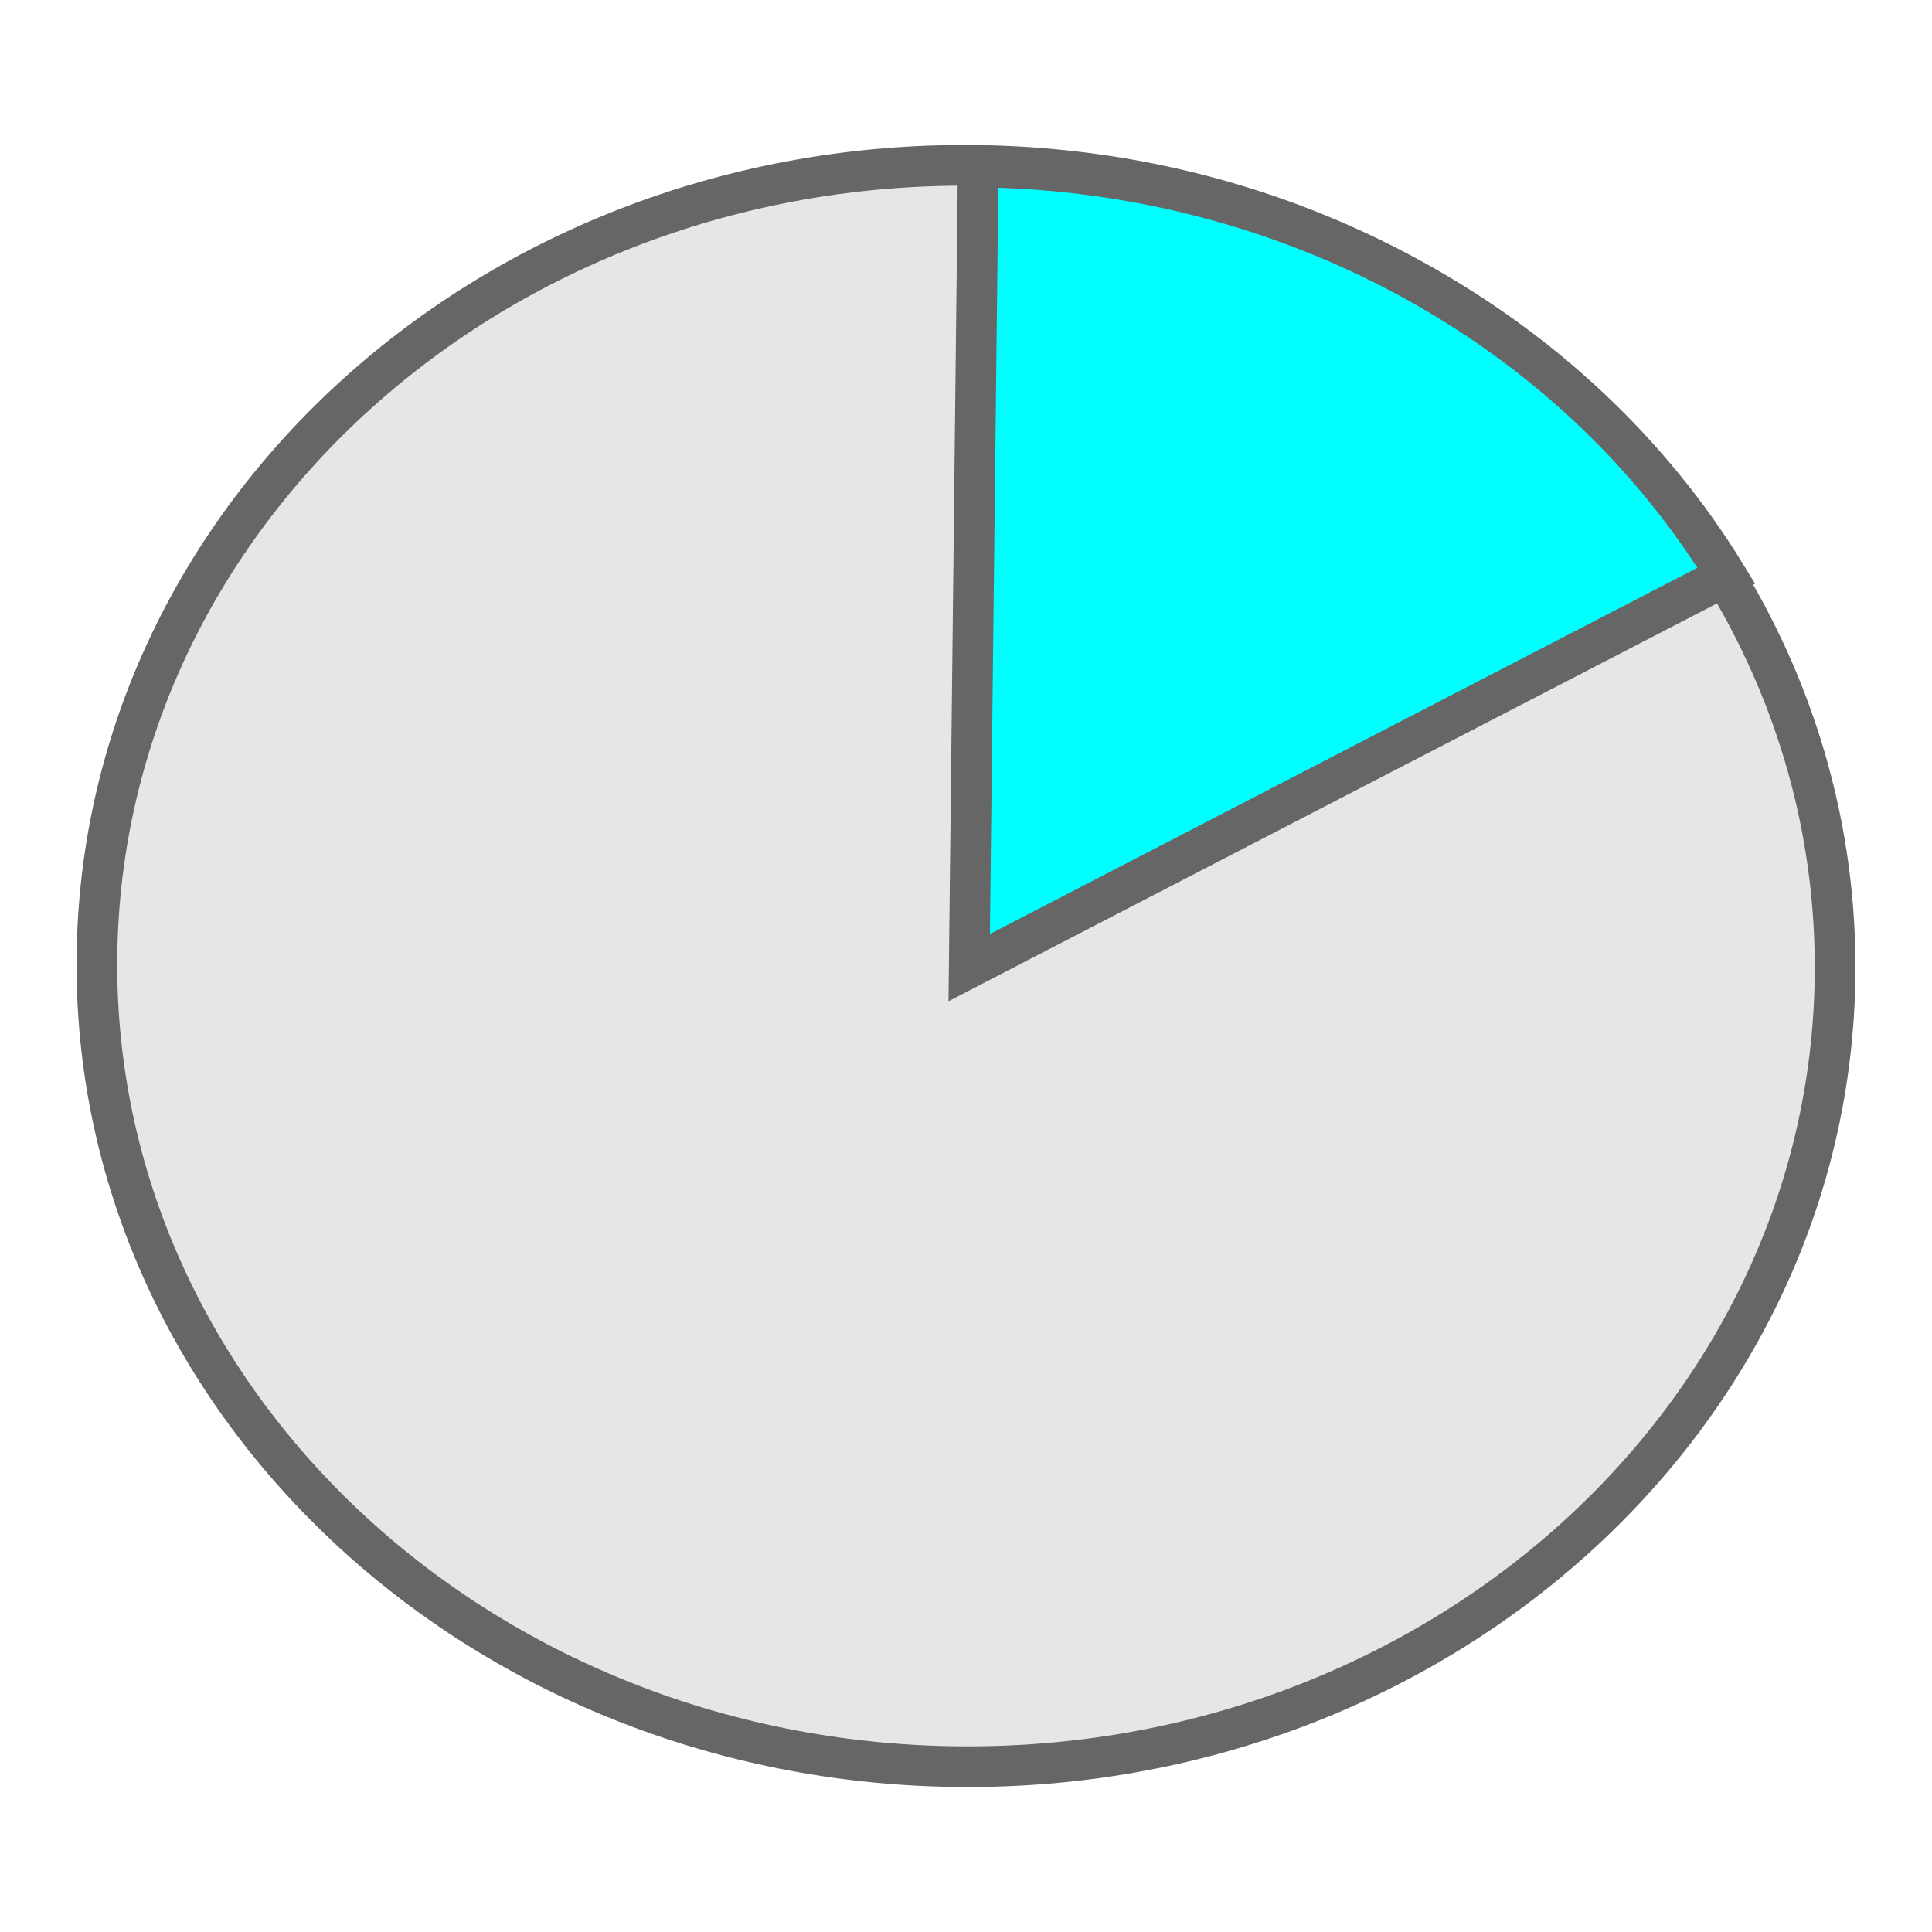
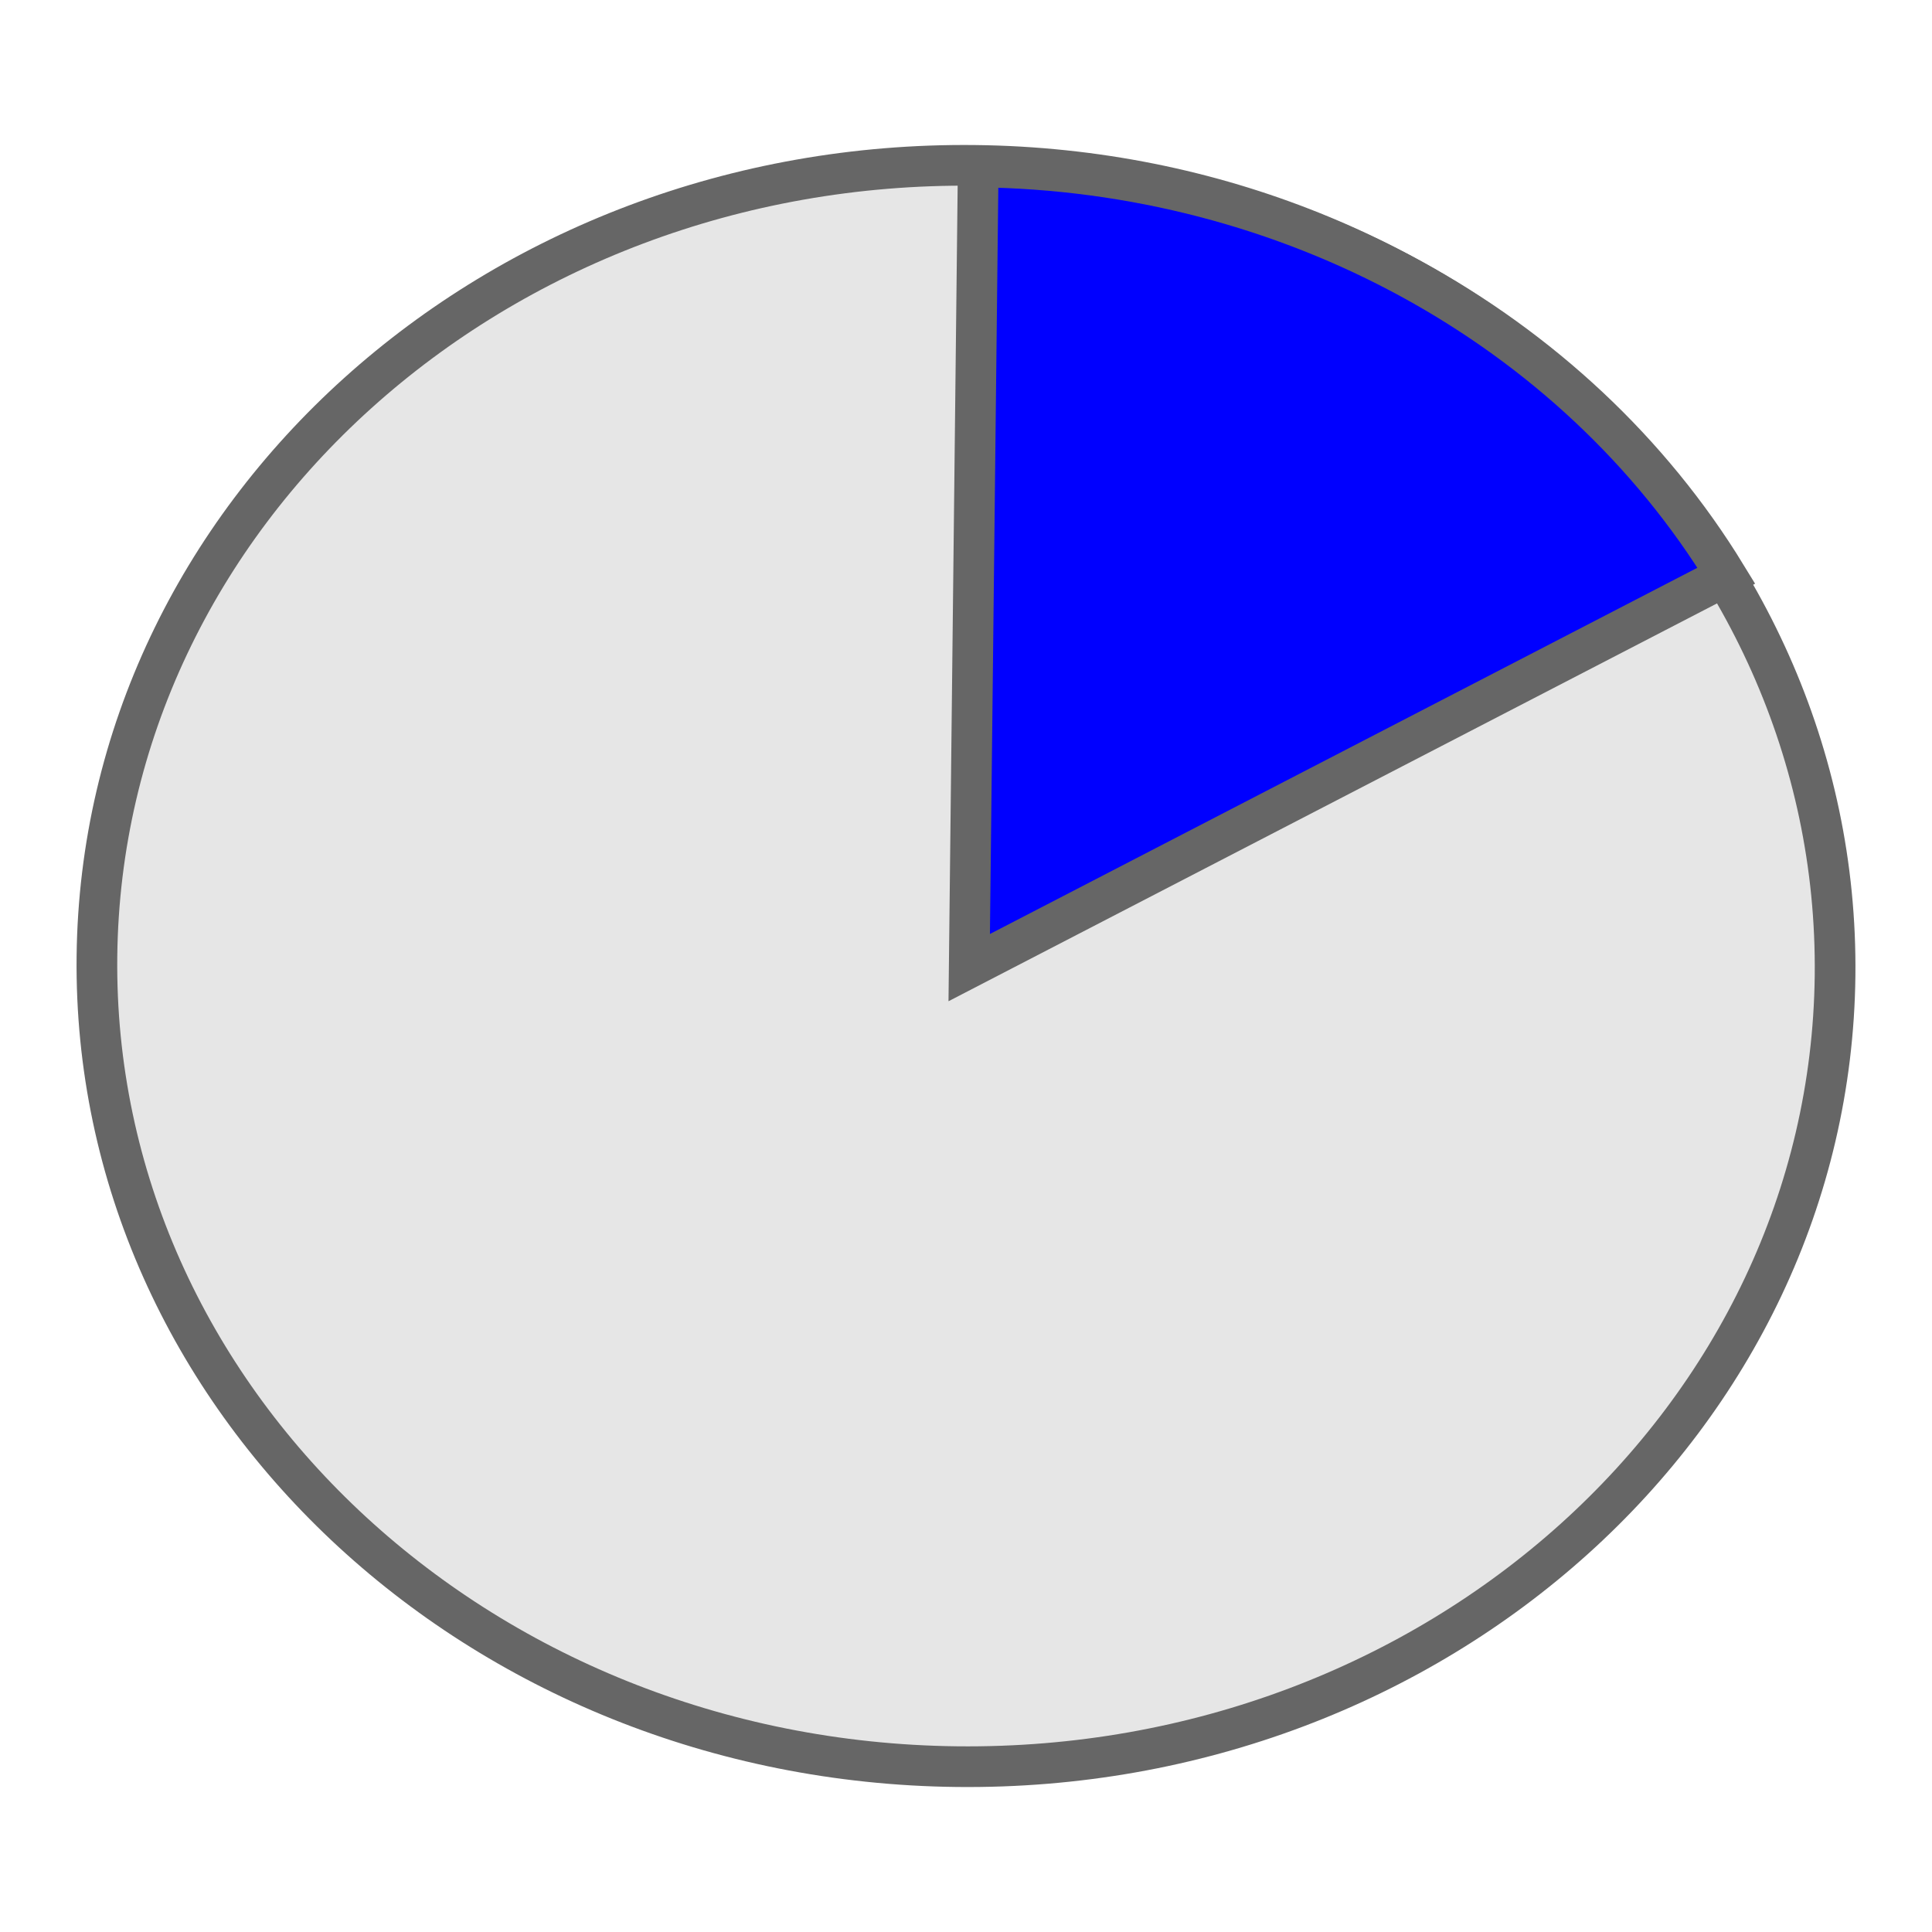
<svg xmlns="http://www.w3.org/2000/svg" xmlns:xlink="http://www.w3.org/1999/xlink" version="1.1" viewBox="0 0 95 95" id="svg2" width="95" height="95">
  <defs id="defs3">
    <linearGradient id="linearGradient3579">
      <stop offset="0" style="stop-color:#ffffff" id="stop3581" />
      <stop offset="1" style="stop-color:#ffffff;stop-opacity:0" id="stop3583" />
    </linearGradient>
    <linearGradient x1="-19.04" x2="15.224" gradientTransform="matrix(1.230101,-0.1276238,0.07839553,0.7556138,-12.20601,-2.0412)" y1="52.714" gradientUnits="userSpaceOnUse" xlink:href="#linearGradient3579" y2="111.34" id="linearGradient10462" />
    <linearGradient x1="71.088" x2="97.343" gradientTransform="matrix(0.5859334,-0.06079165,0.1645821,1.586307,-12.20601,-2.0412)" y1="-6.621" gradientUnits="userSpaceOnUse" xlink:href="#linearGradient3579" y2="37.164" id="linearGradient10464" />
    <linearGradient x1="95.225" x2="156.68" gradientTransform="matrix(0.5651813,0,0,1.662298,-12.20601,-2.0412)" y1="4.425" gradientUnits="userSpaceOnUse" xlink:href="#linearGradient3579" y2="20.793" id="linearGradient10466" />
    <radialGradient gradientUnits="userSpaceOnUse" gradientTransform="matrix(0.69765,0,0,0.29961,14.507,18.89)" r="7.906" cy="45.867" cx="22.902" id="radialGradient3800">
      <stop offset="0" id="stop3197" />
      <stop offset="1" style="stop-opacity:0" id="stop3199" />
    </radialGradient>
    <radialGradient gradientUnits="userSpaceOnUse" gradientTransform="matrix(0.66498,0,-0.10886,0.63739,11.938,5.262601)" fy="38.175" fx="14.638" r="5.739" cy="41.059" cx="17.059" id="radialGradient3793">
      <stop offset="0" style="stop-color:#aaa" id="stop3877" />
      <stop offset="1" style="stop-color:#4d4d4d" id="stop3879" />
    </radialGradient>
    <radialGradient gradientUnits="userSpaceOnUse" gradientTransform="matrix(0.66333,0,-0.10859,0.6358,23.997,3.4975)" fy="38.981" fx="14.109" r="5.739" cy="41.059" cx="17.059" id="radialGradient3790">
      <stop offset="0" style="stop-color:#aaa" id="stop3871" />
      <stop offset="1" style="stop-color:#4d4d4d" id="stop3873" />
    </radialGradient>
    <linearGradient gradientUnits="userSpaceOnUse" gradientTransform="matrix(0.22147,0,0,0.22311,16.032,-16.079)" y2="119.86" y1="144.12" x2="25.4" x1="28.739" id="linearGradient3787">
      <stop offset="0" style="stop-color:#fff" id="stop3239" />
      <stop offset="1" style="stop-color:#fff;stop-opacity:.379" id="stop3241" />
    </linearGradient>
    <linearGradient gradientUnits="userSpaceOnUse" gradientTransform="matrix(0.44563,0,0,0.22311,22.716,-17.657)" y2="125.39" y1="144.12" x2="26.257" x1="28.739" id="linearGradient3784">
      <stop offset="0" style="stop-color:#fff" id="stop3245" />
      <stop offset="1" style="stop-color:#fff;stop-opacity:.379" id="stop3247" />
    </linearGradient>
    <linearGradient x1="382.34" y1="489.14" gradientTransform="matrix(20.1192,-3.559157,3.994884,17.92478,-9282.393,-5000.953)" x2="490.53" gradientUnits="userSpaceOnUse" y2="333.89" id="linearGradient3019">
      <stop offset="0" style="stop-color:#000000;stop-opacity:.826" id="stop3015" />
      <stop offset="1" style="stop-color:#000000" id="stop3017" />
    </linearGradient>
  </defs>
  <ellipse style="opacity:1;fill:#e6e6e6;fill-opacity:1;fill-rule:nonzero;stroke:#666666;stroke-width:2;stroke-linecap:butt;stroke-linejoin:miter;stroke-miterlimit:4;stroke-dasharray:none;stroke-dashoffset:0;stroke-opacity:1" id="path843-6-5-3" transform="matrix(0.01121855,-0.9999371,0.9999379,0.01114801,0,0)" cx="-46.968" cy="48.03" rx="39.371" ry="42.736" />
  <path id="path2704" d="m 62.771,69.618 c 0,2.483 -4.697,4.495 -10.491,4.495 -5.794,0 -10.491,-2.013 -10.491,-4.495 0,-2.483 4.697,-4.495 10.491,-4.495 5.794,0 10.491,2.013 10.491,4.495 z" style="opacity:0.3;fill:url(#radialGradient3800);stroke-width:1" />
-   <path style="opacity:1;fill:#00ffff;fill-opacity:1;fill-rule:nonzero;stroke:#666666;stroke-width:2;stroke-linecap:butt;stroke-linejoin:miter;stroke-miterlimit:4;stroke-dasharray:none;stroke-dashoffset:0;stroke-opacity:1" id="path843-6-5" d="M -7.674,48.189 A 39.371,42.736 0 0 1 -27.359,85.2 L -47.045,48.189 Z" transform="matrix(0.01121855,-0.9999371,0.9999379,0.01114801,0,0)" />
+   <path style="opacity:1;fill:#0000ff;fill-opacity:1;fill-rule:nonzero;stroke:#666666;stroke-width:2;stroke-linecap:butt;stroke-linejoin:miter;stroke-miterlimit:4;stroke-dasharray:none;stroke-dashoffset:0;stroke-opacity:1" id="path843-6-5" d="M -7.674,48.189 A 39.371,42.736 0 0 1 -27.359,85.2 L -47.045,48.189 Z" transform="matrix(0.01121855,-0.9999371,0.9999379,0.01114801,0,0)" />
</svg>
